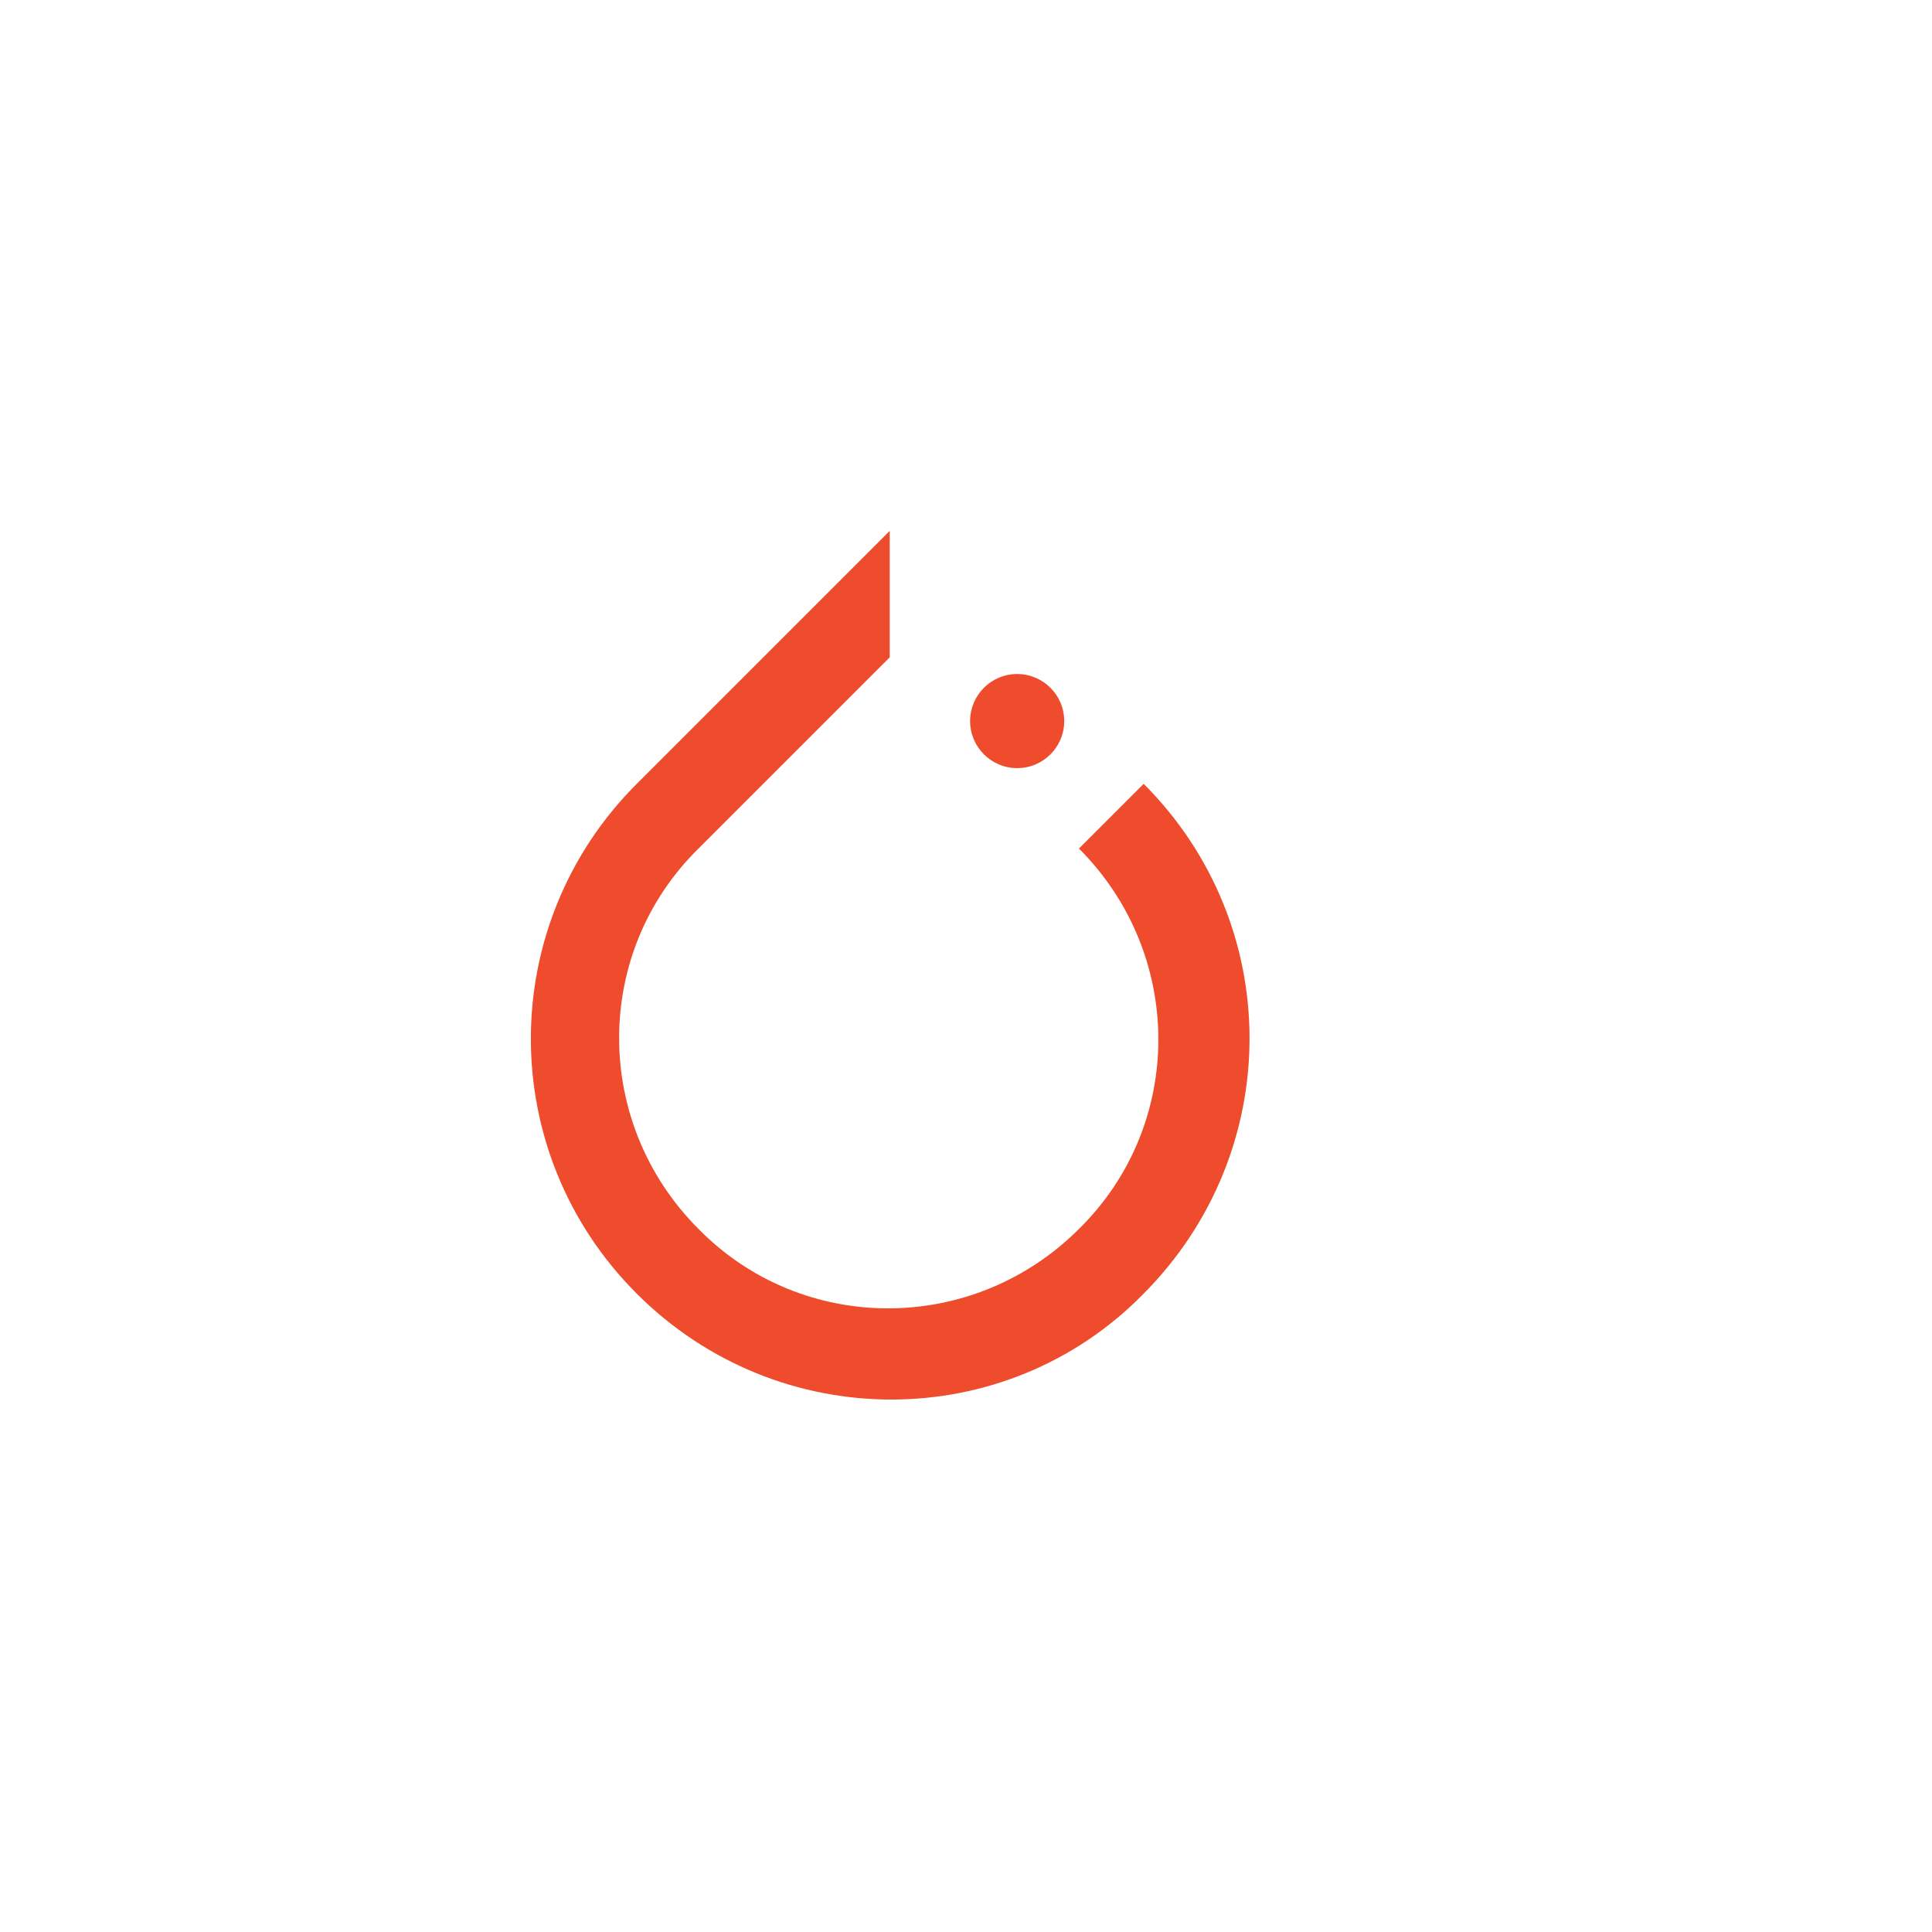
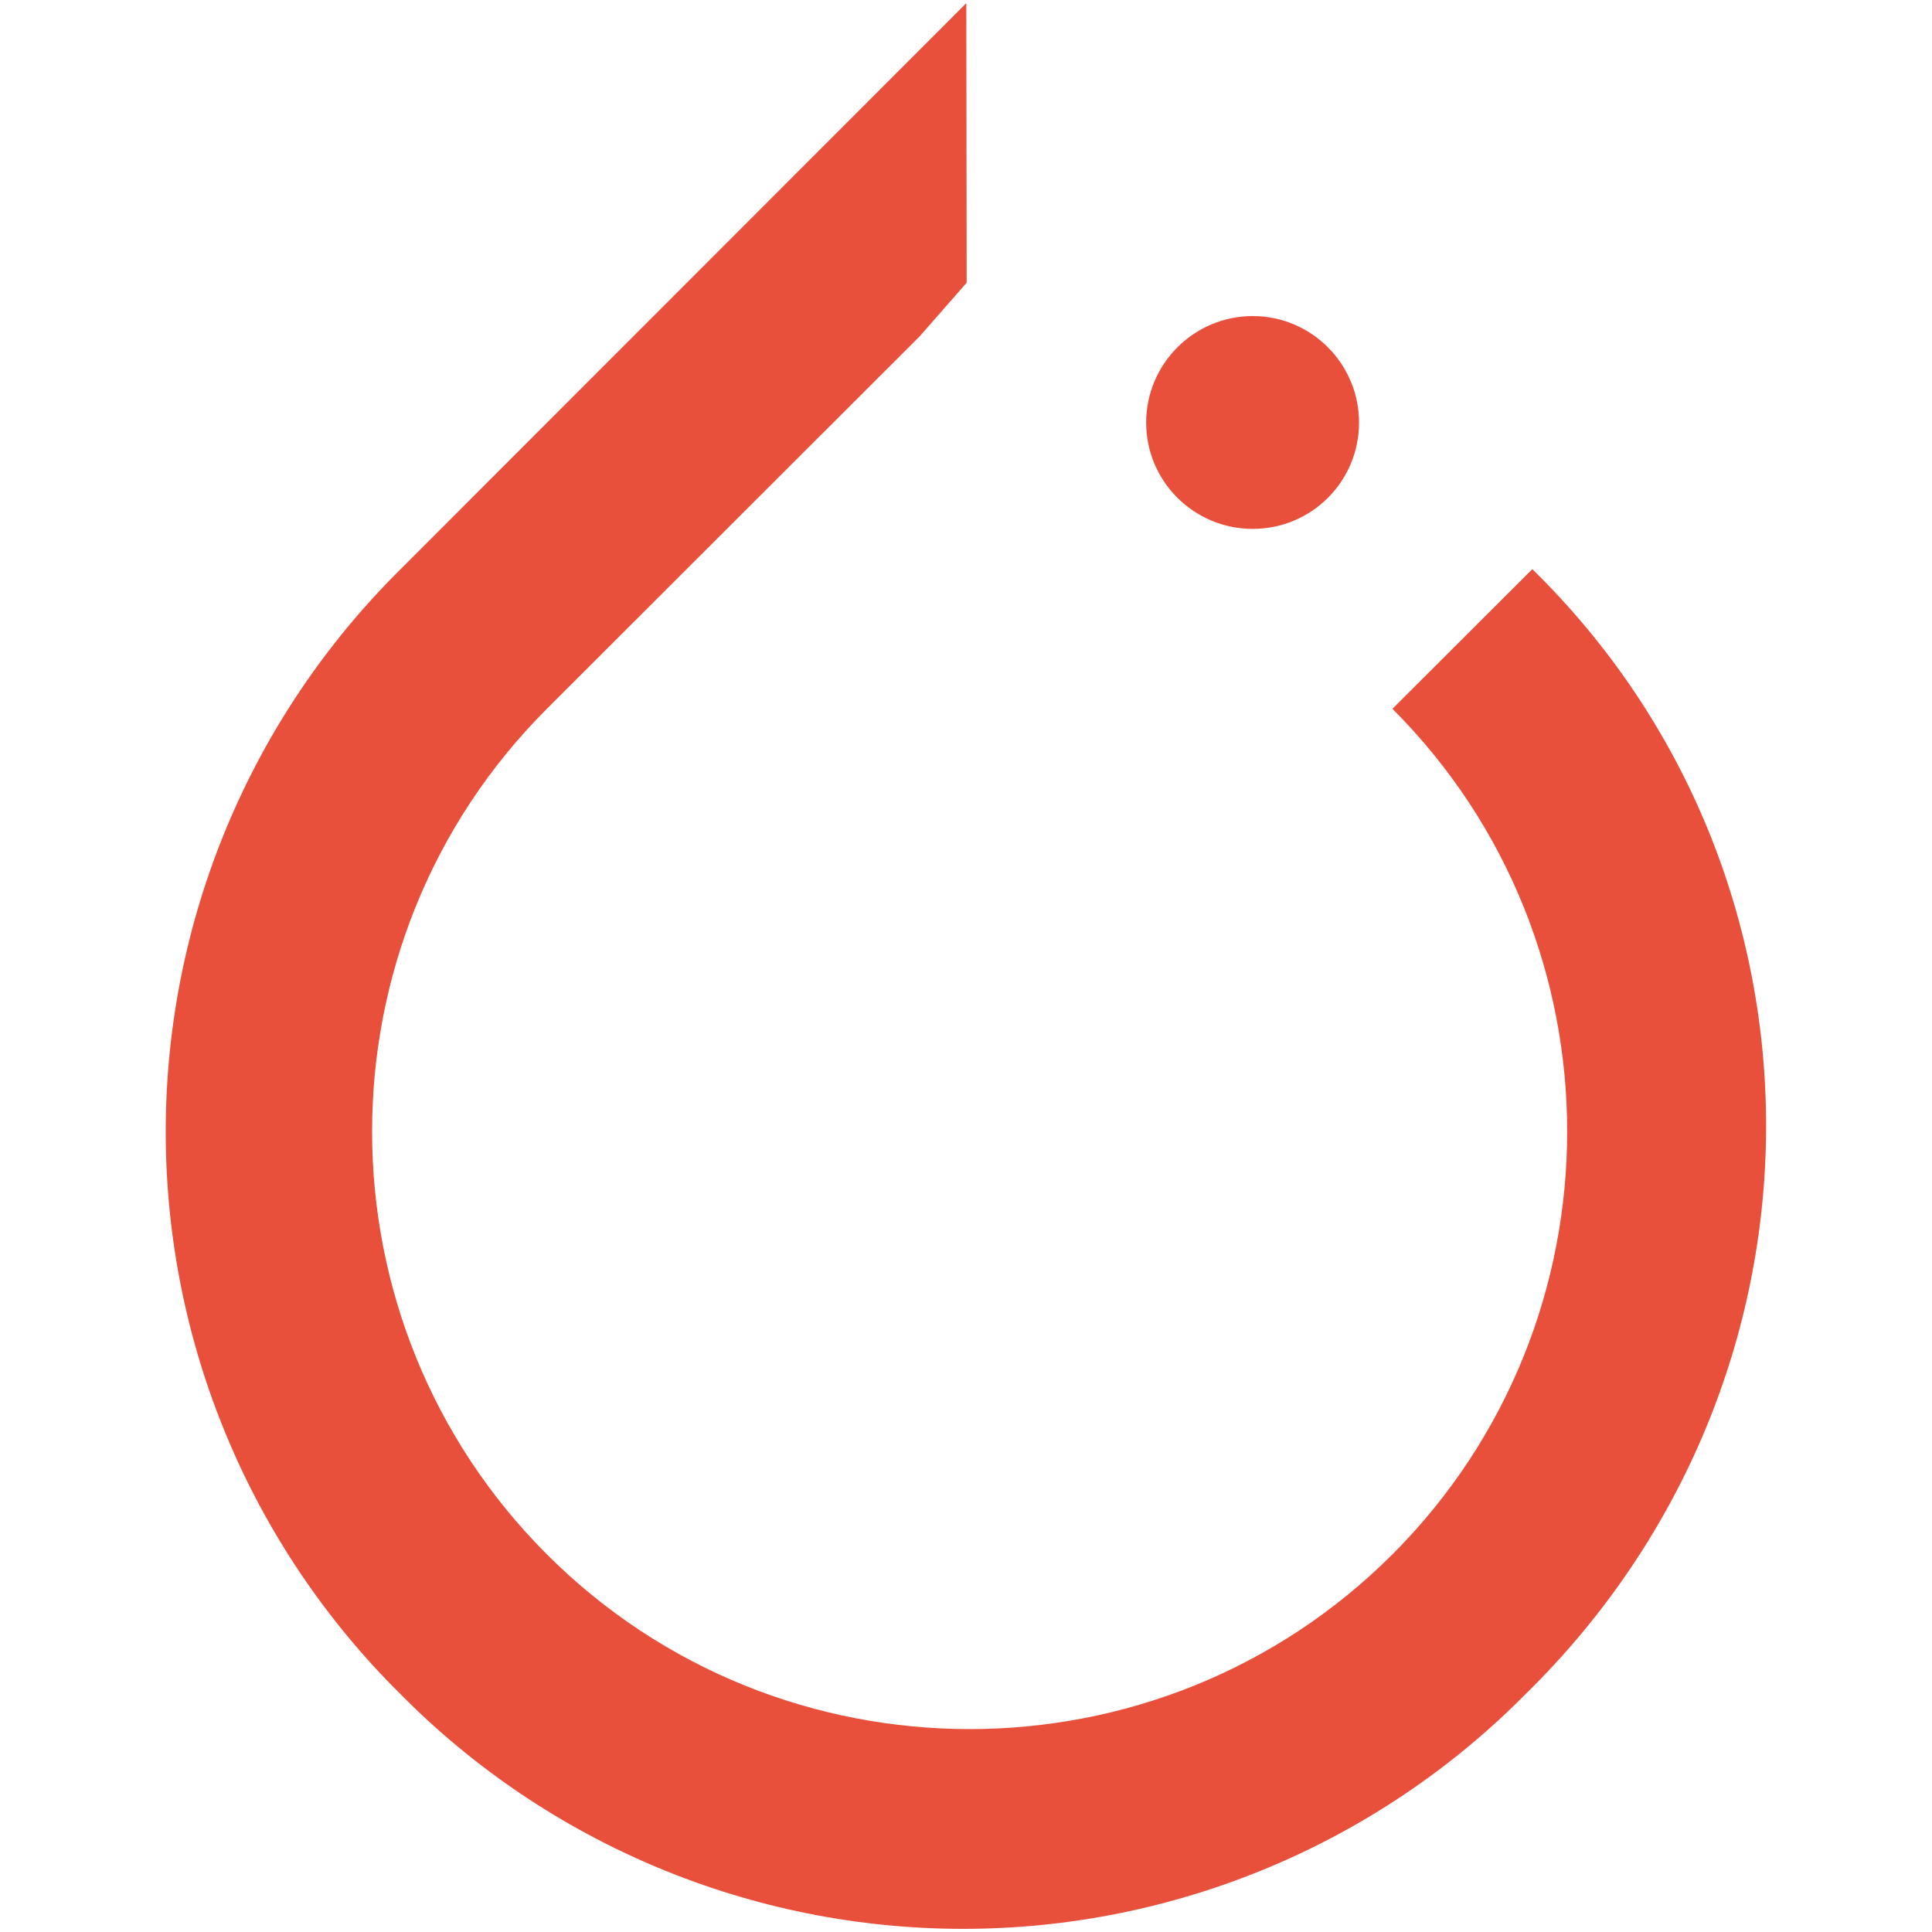
- <svg xmlns="http://www.w3.org/2000/svg" width="64px" height="64px" viewBox="-189.1 -189.1 688.20 688.20" version="1.1" preserveAspectRatio="xMidYMid" fill="#000000">
+ <svg xmlns="http://www.w3.org/2000/svg" fill="#E8503C" width="800px" height="800px" viewBox="0 0 32 32">
  <g id="SVGRepo_bgCarrier" stroke-width="0" />
  <g id="SVGRepo_tracerCarrier" stroke-linecap="round" stroke-linejoin="round" />
  <g id="SVGRepo_iconCarrier">
-     <g>
-       <path d="M218.281,90.106 C268.573,140.398 268.573,221.075 218.281,271.716 C169.037,322.008 88.011,322.008 37.719,271.716 C-12.573,221.424 -12.573,140.398 37.719,90.106 L127.825,0 L127.825,45.053 L119.443,53.435 L59.722,113.157 C22.003,150.177 22.003,210.947 59.722,248.666 C96.742,286.385 157.512,286.385 195.231,248.666 C232.95,211.645 232.95,150.876 195.231,113.157 L218.281,90.106 Z M173.228,84.518 C163.969,84.518 156.464,77.013 156.464,67.754 C156.464,58.496 163.969,50.99 173.228,50.99 C182.486,50.99 189.992,58.496 189.992,67.754 C189.992,77.013 182.486,84.518 173.228,84.518 Z" fill="#EE4C2C"> </path>
-     </g>
+     <path d="M16.005 0.052l-9.369 9.375c-2.491 2.464-3.891 5.819-3.891 9.319s1.4 6.853 3.891 9.317c2.457 2.484 5.817 3.885 9.317 3.885s6.853-1.401 9.312-3.885c5.297-5.188 5.297-13.563 0.115-18.636l-2.317 2.313c3.859 3.859 3.859 10.145 0 14.005-3.86 3.859-10.145 3.859-14.005 0-3.86-3.86-3.86-10.147 0-14.005l6.177-6.172 0.776-0.885zM20.749 5.235c-0.973 0-1.765 0.792-1.765 1.765s0.792 1.76 1.765 1.76c0.975 0 1.761-0.787 1.761-1.76s-0.787-1.765-1.761-1.765z" />
  </g>
</svg>
